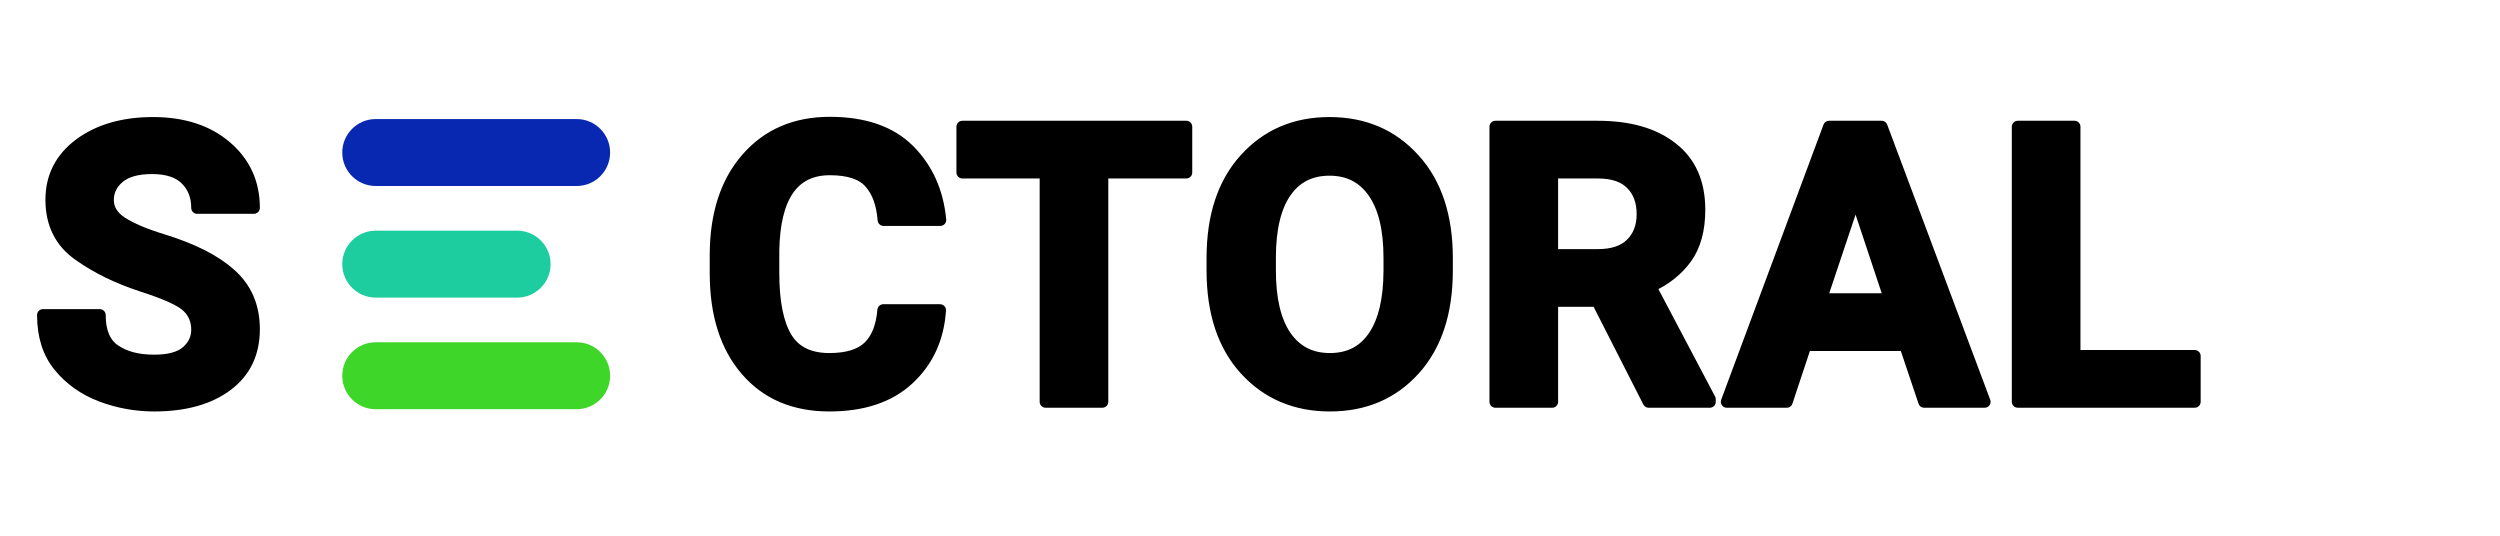
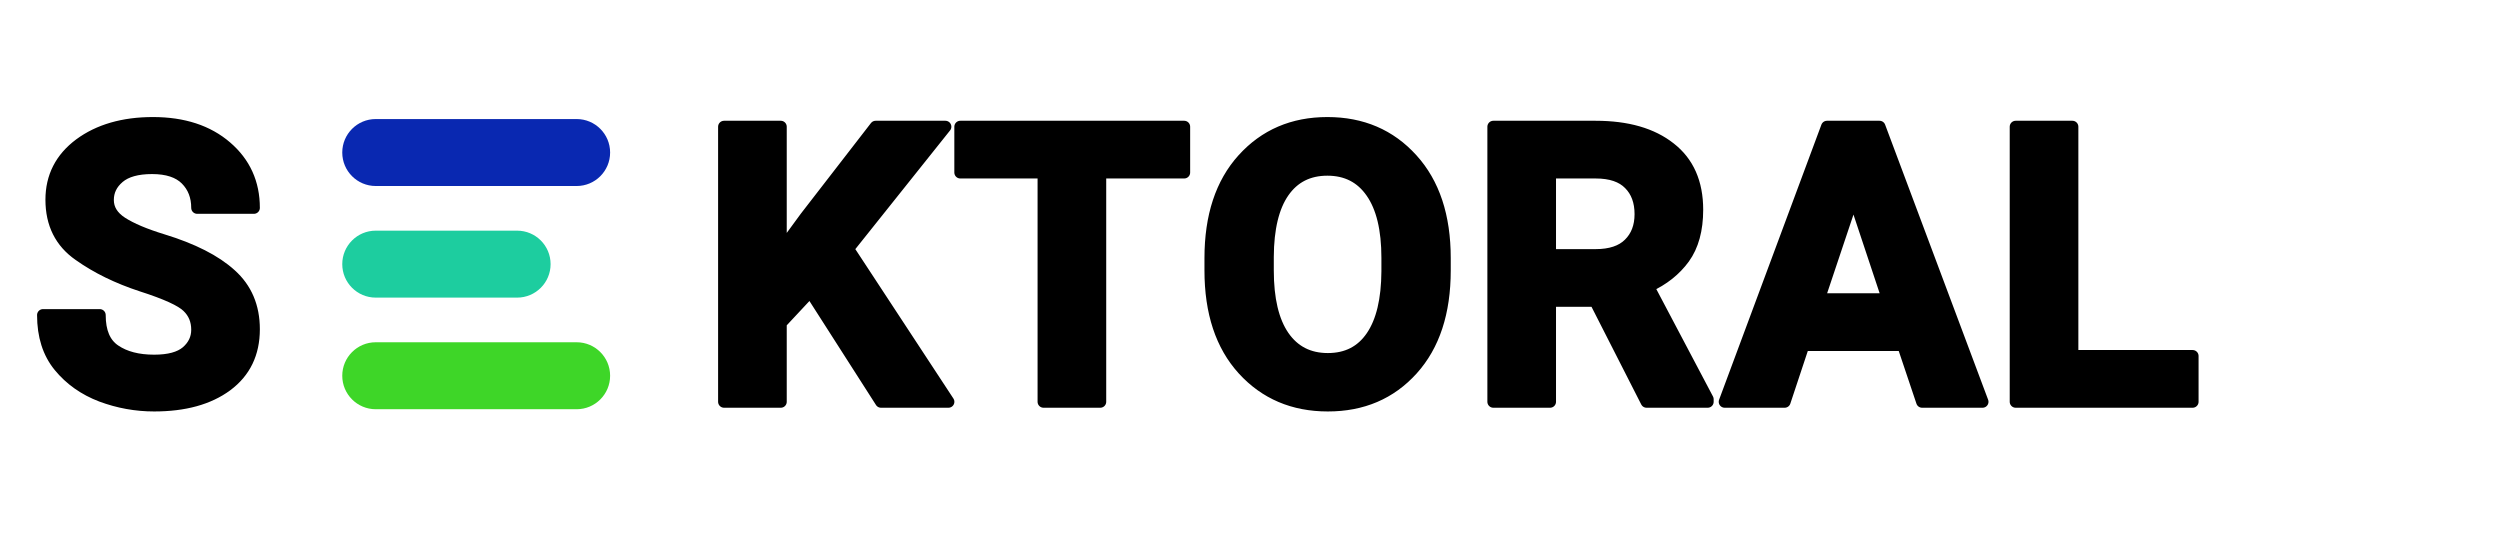
- <svg xmlns="http://www.w3.org/2000/svg" viewBox="0 0 168 36" fill="none" role="img" aria-label="Sectoral">
+ <svg xmlns="http://www.w3.org/2000/svg" viewBox="0 0 168 36" fill="none" role="img" aria-label="Sektoral">
  <text x="2" y="27" font-family="Roboto, Arial, sans-serif" font-weight="700" font-size="26" fill="#000000" stroke="#000000" stroke-width="0.8" stroke-linejoin="round" stroke-linecap="round">S</text>
  <g id="letter-e">
    <rect x="23" y="8" width="18" height="4.5" rx="2.25" fill="#0928B1" />
    <rect x="23" y="15.5" width="14" height="4.5" rx="2.25" fill="#1DCD9F" />
    <rect x="23" y="23" width="18" height="4.5" rx="2.25" fill="#3ED628" />
  </g>
-   <text x="47" y="27" font-family="Roboto, Arial, sans-serif" font-weight="700" font-size="26" fill="#000000" stroke="#000000" stroke-width="0.8" stroke-linejoin="round" stroke-linecap="round" letter-spacing="0.5">CTORAL</text>
+   <text x="47" y="27" font-family="Roboto, Arial, sans-serif" font-weight="700" font-size="26" fill="#000000" stroke="#000000" stroke-width="0.8" stroke-linejoin="round" stroke-linecap="round" letter-spacing="0.5">KTORAL</text>
</svg>
